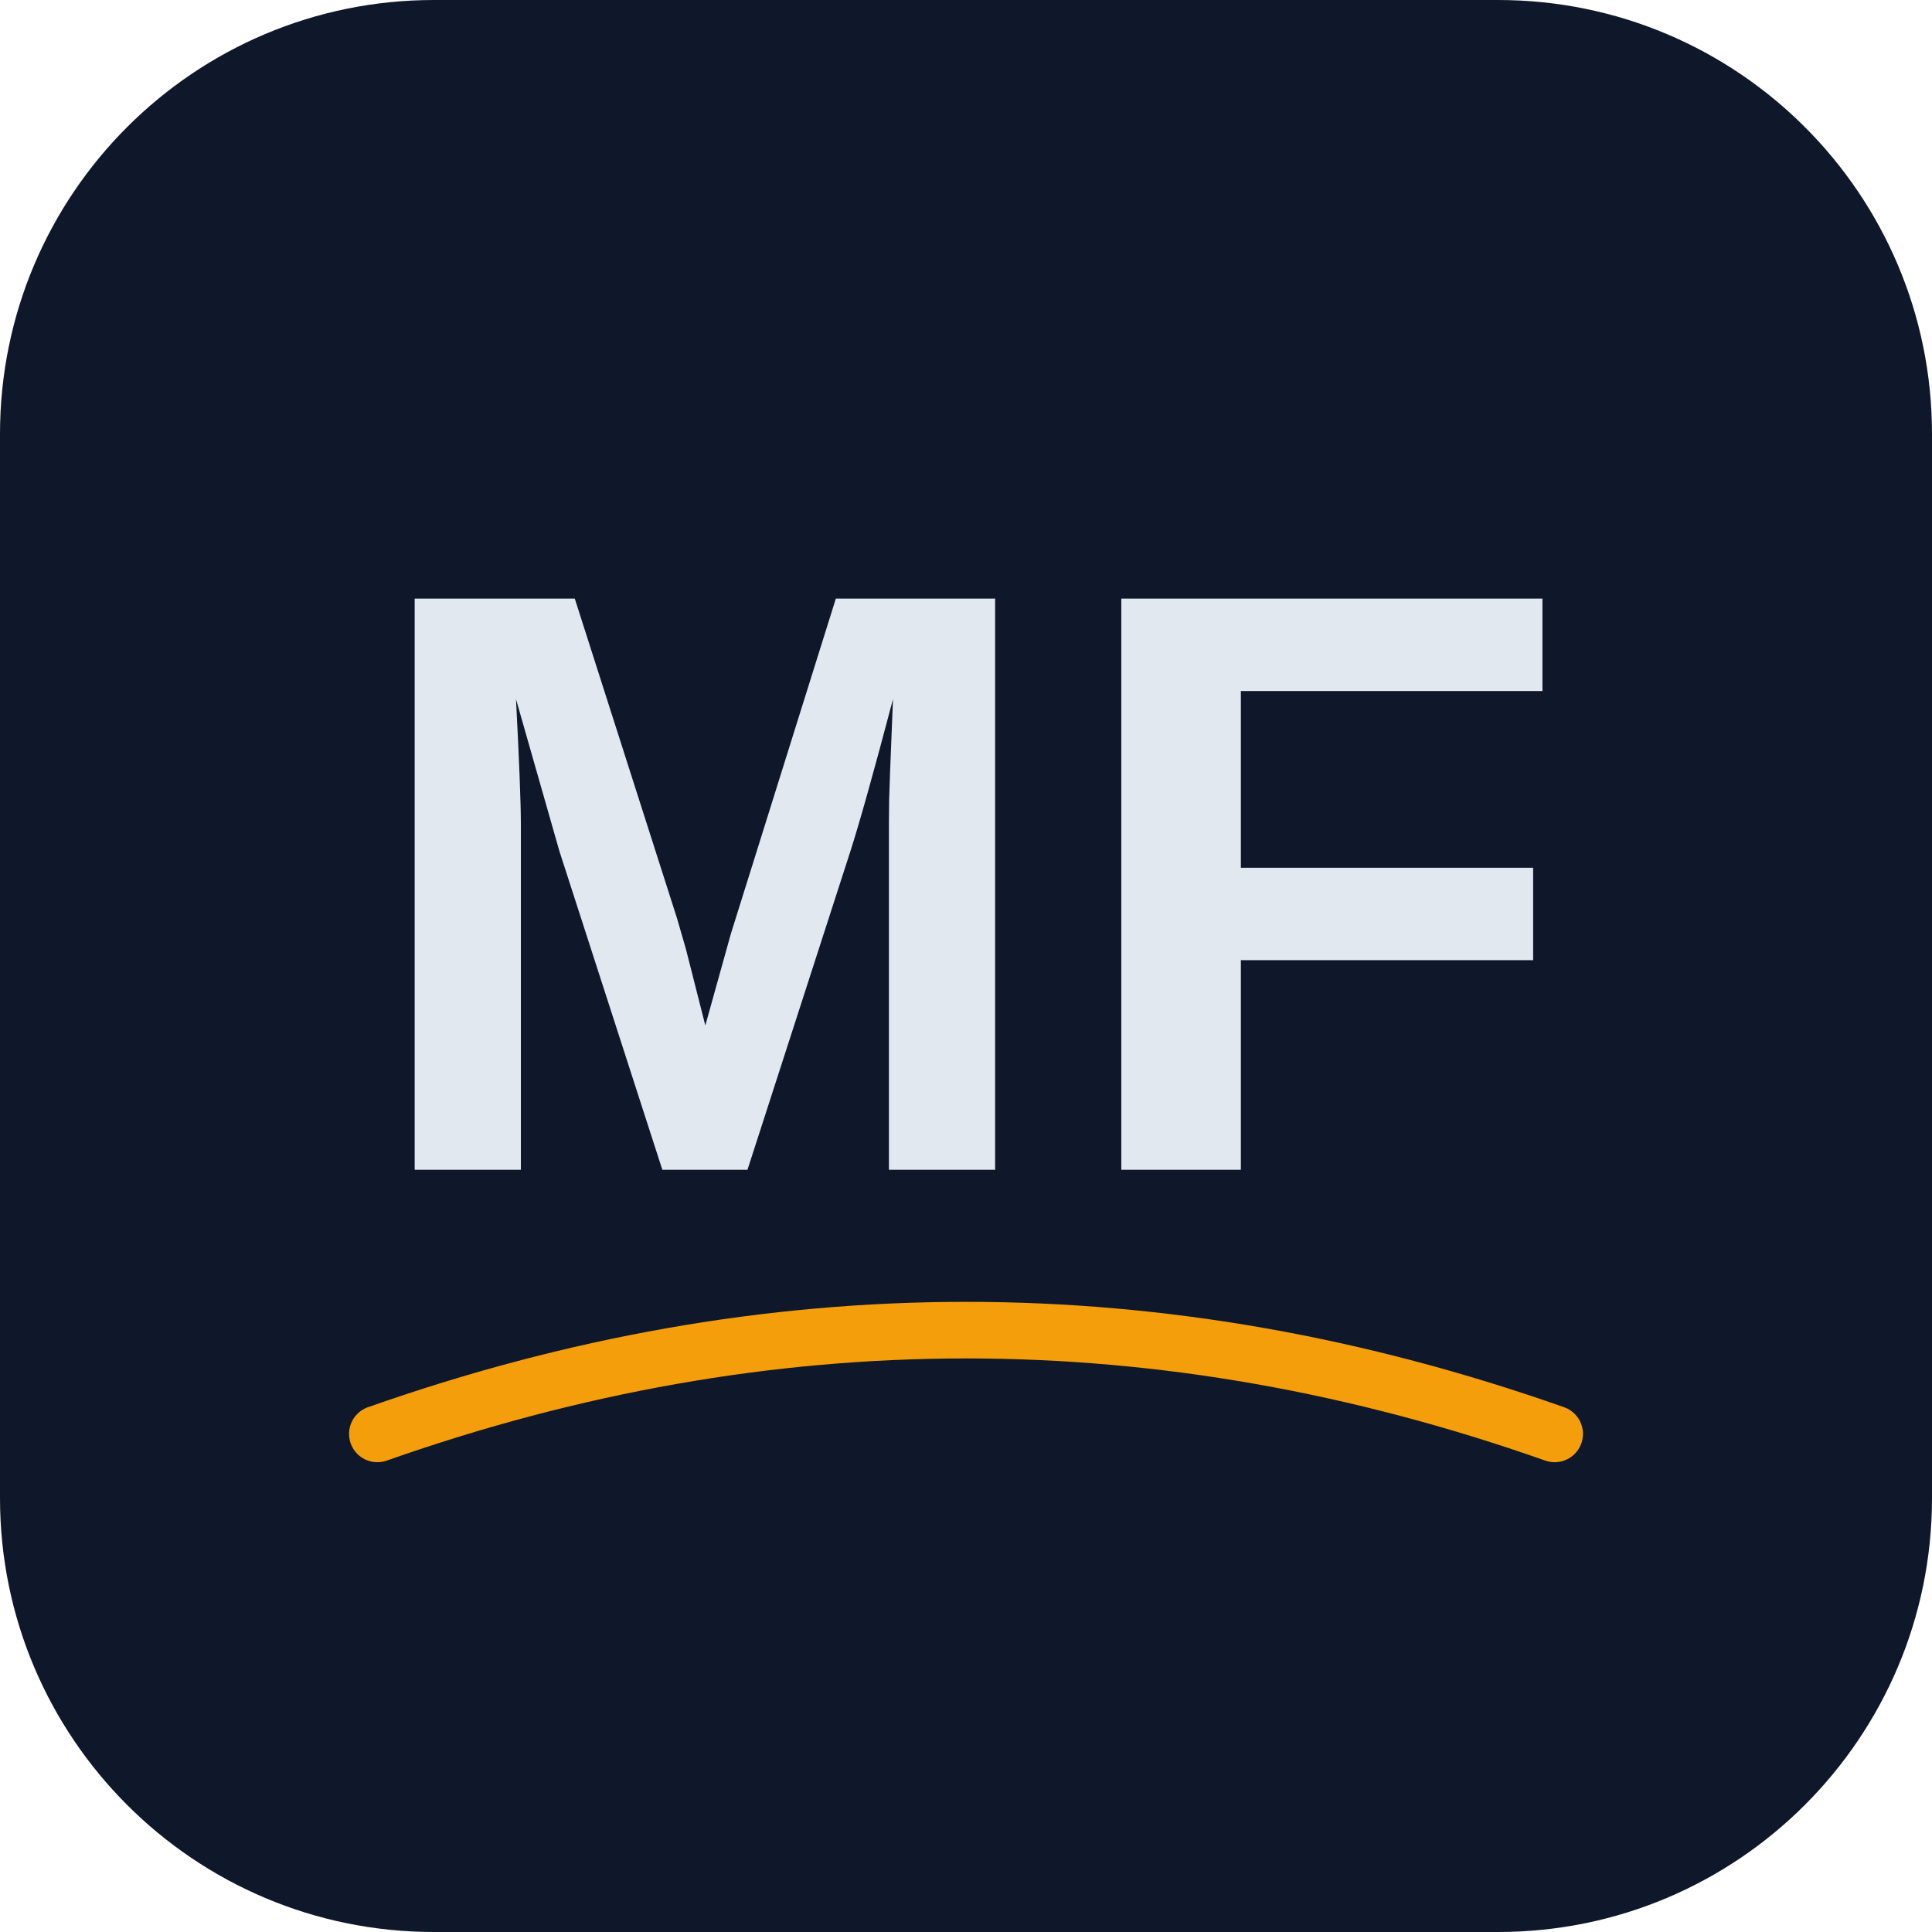
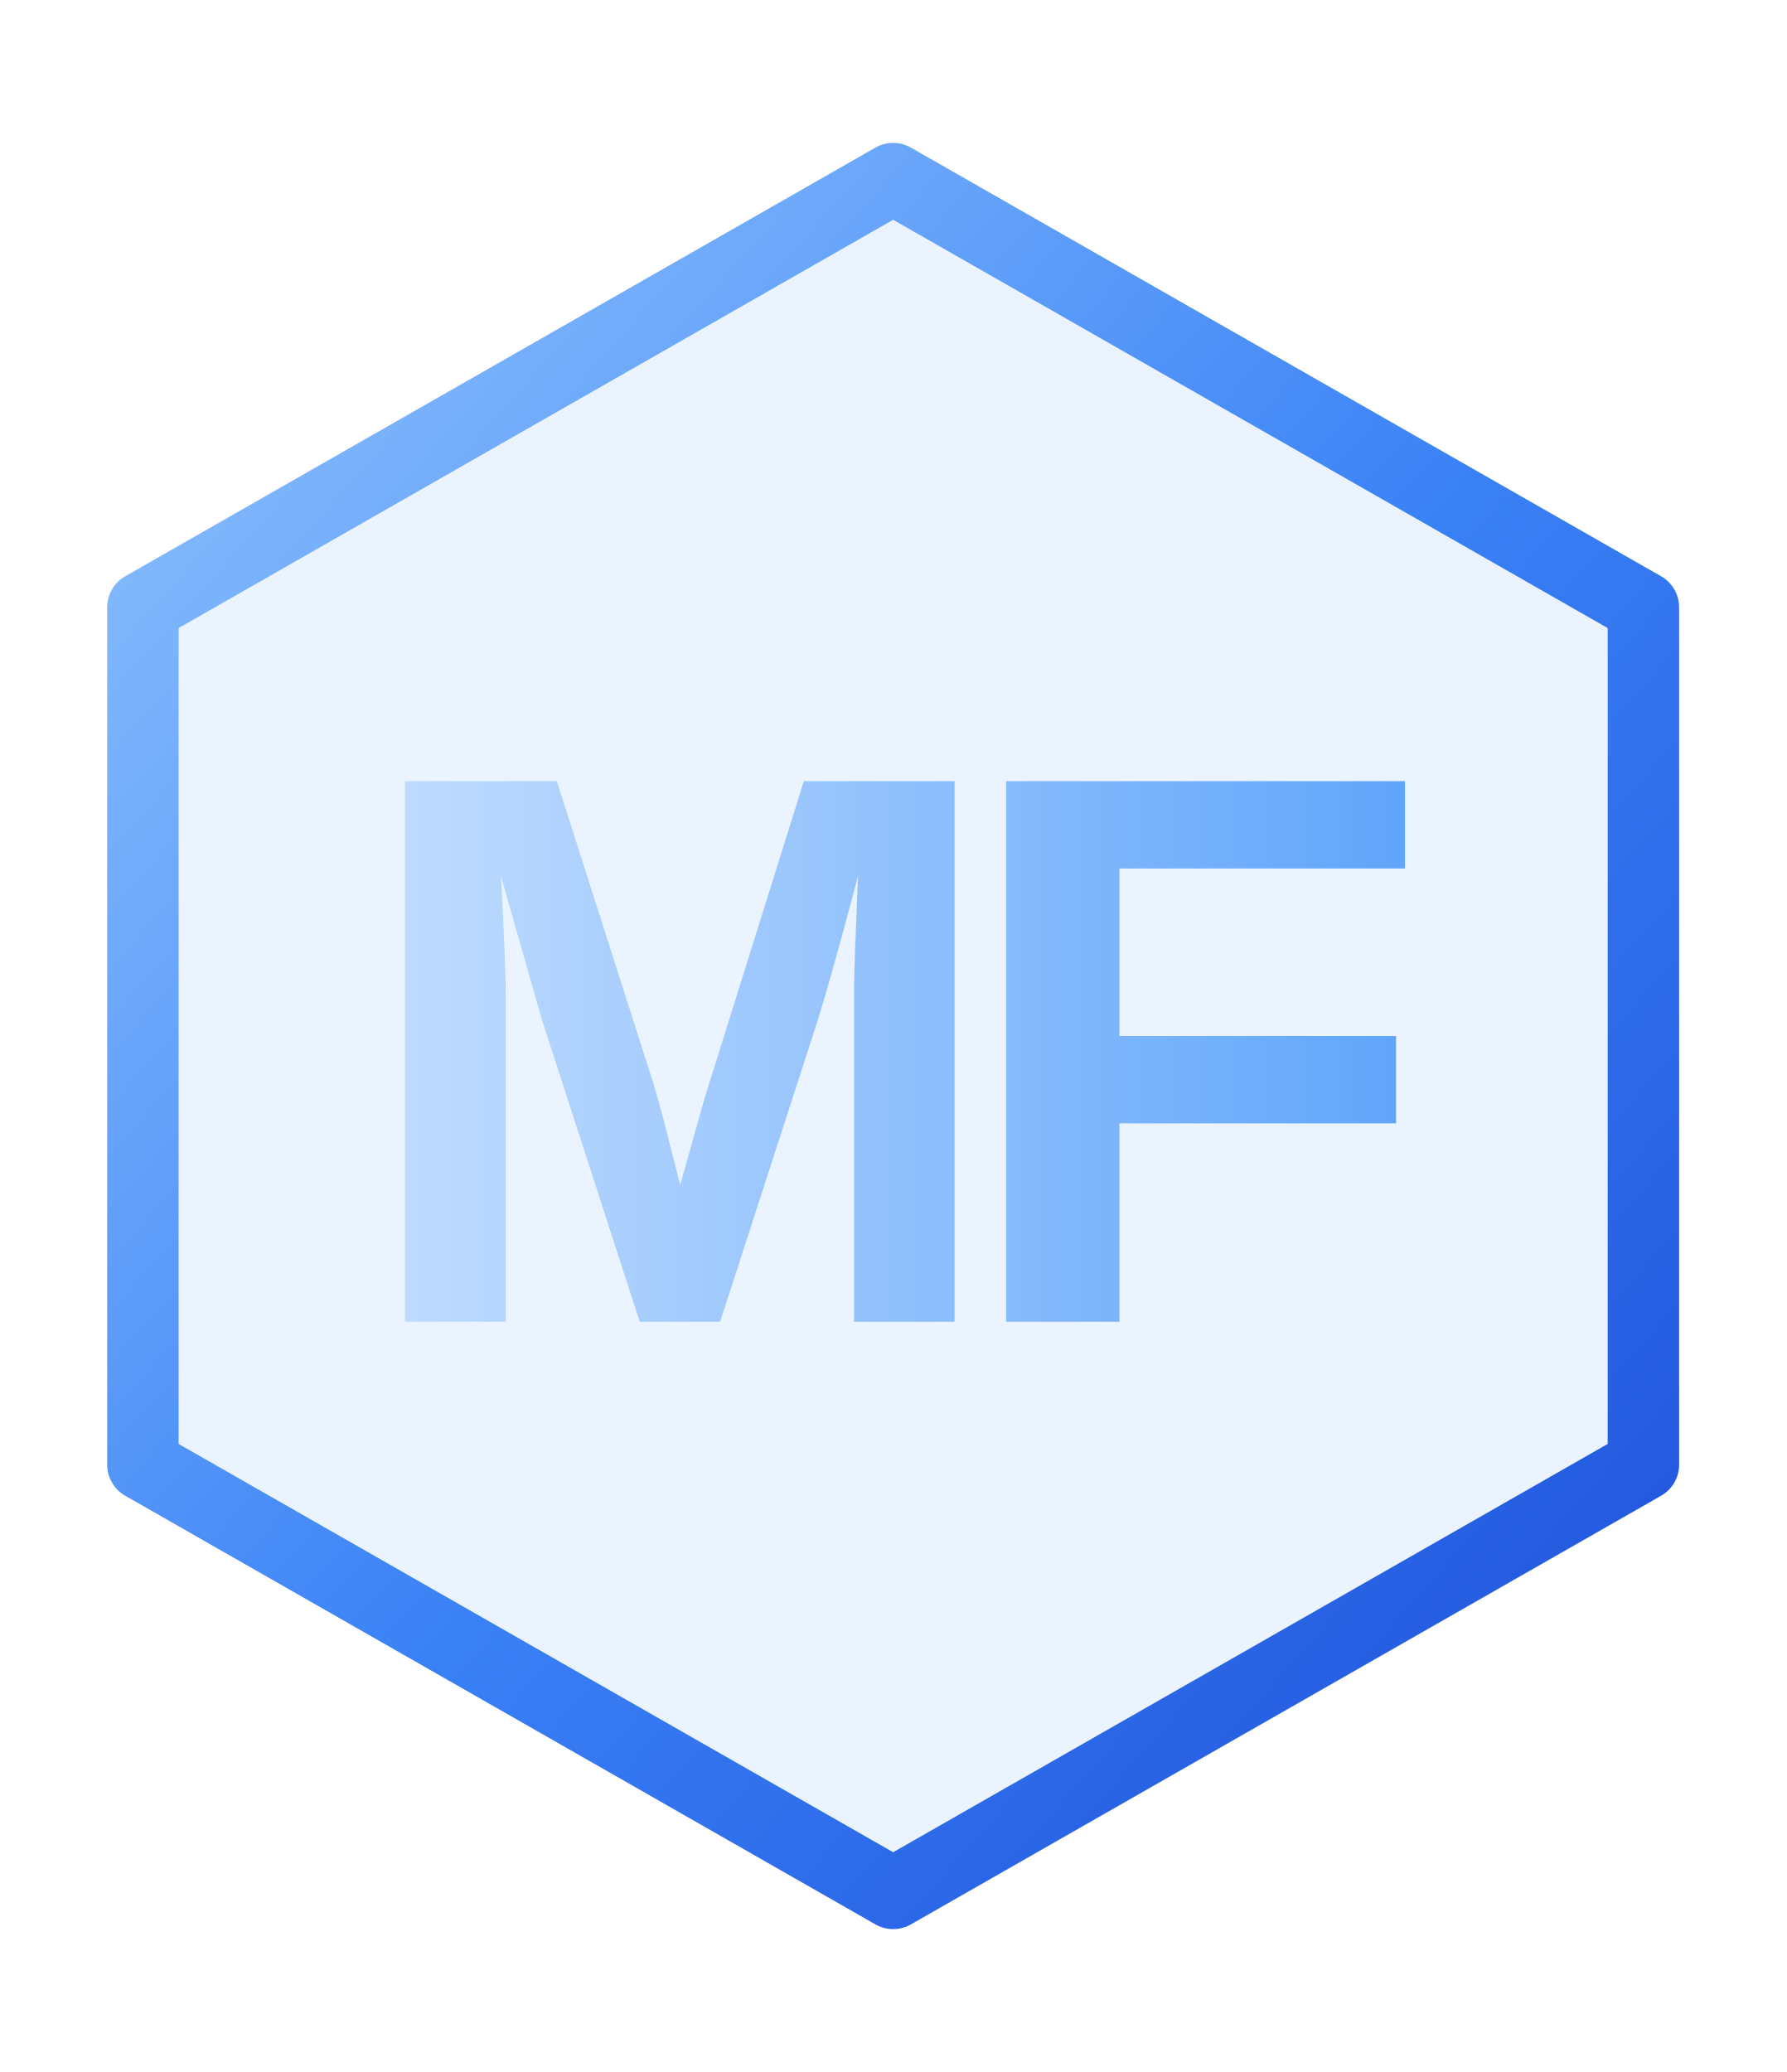
- <svg xmlns="http://www.w3.org/2000/svg" width="1024" height="1024" viewBox="0 0 1024 1024">
-   <rect width="1024" height="1024" rx="230" fill="#0F172A" />
-   <text x="512" y="620" font-family="'Arial Black', Arial, Helvetica, sans-serif" font-size="440" font-weight="900" fill="#E2E8F0" text-anchor="middle" letter-spacing="8">MF</text>
-   <path d="M200 760 Q512 650 824 760" stroke="#F59E0B" stroke-width="30" fill="none" stroke-linecap="round" />
+ <svg xmlns="http://www.w3.org/2000/svg" viewBox="0 0 100 116">
+   <defs>
+     <linearGradient id="s" x1="0%" y1="0%" x2="100%" y2="100%">
+       <stop offset="0%" stop-color="#93c5fd" />
+       <stop offset="52%" stop-color="#3b82f6" />
+       <stop offset="100%" stop-color="#1d4ed8" />
+     </linearGradient>
+     <linearGradient id="t" x1="0%" y1="0%" x2="100%" y2="0%">
+       <stop offset="0%" stop-color="#bfdbfe" />
+       <stop offset="100%" stop-color="#60a5fa" />
+     </linearGradient>
+   </defs>
+   <polygon points="92,34 50,10 8,34 8,82 50,106 92,82" fill="rgba(59,130,246,0.10)" stroke="url(#s)" stroke-width="4" stroke-linejoin="round" />
+   <text x="50" y="74" text-anchor="middle" font-family="'Arial Black',Arial,Helvetica,sans-serif" font-size="44" font-weight="900" fill="url(#t)" letter-spacing="-3">MF</text>
</svg>
